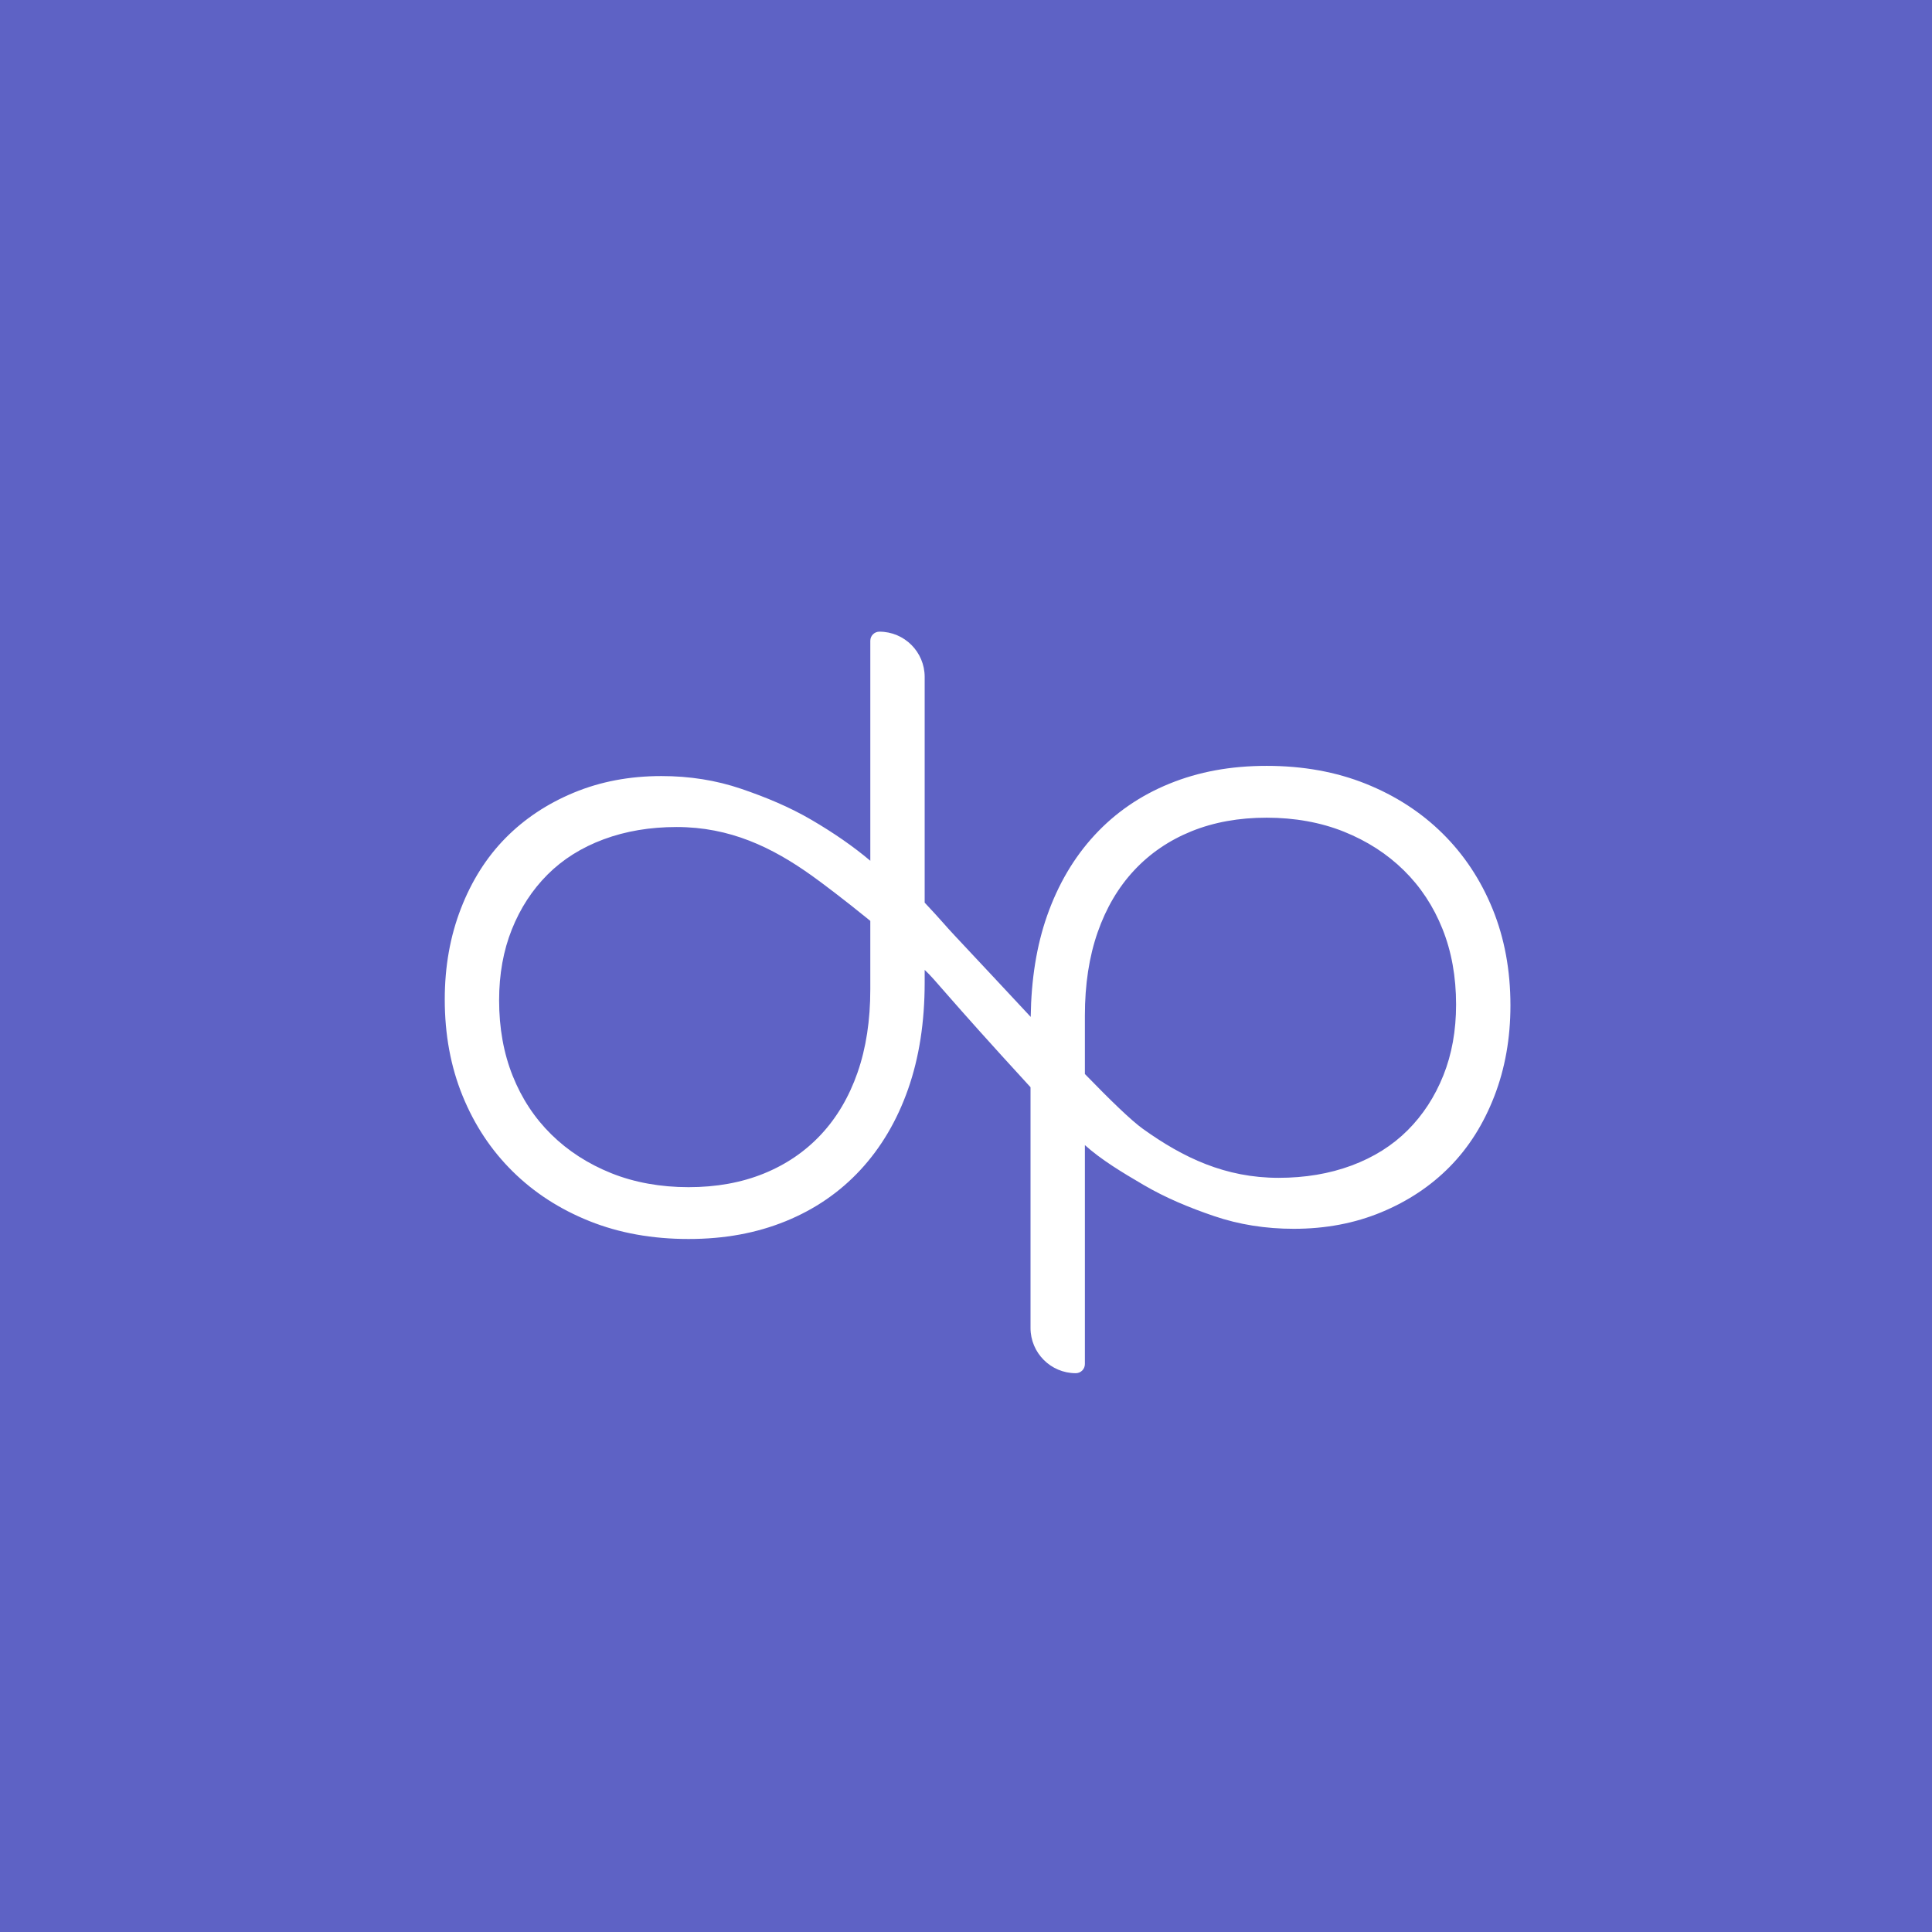
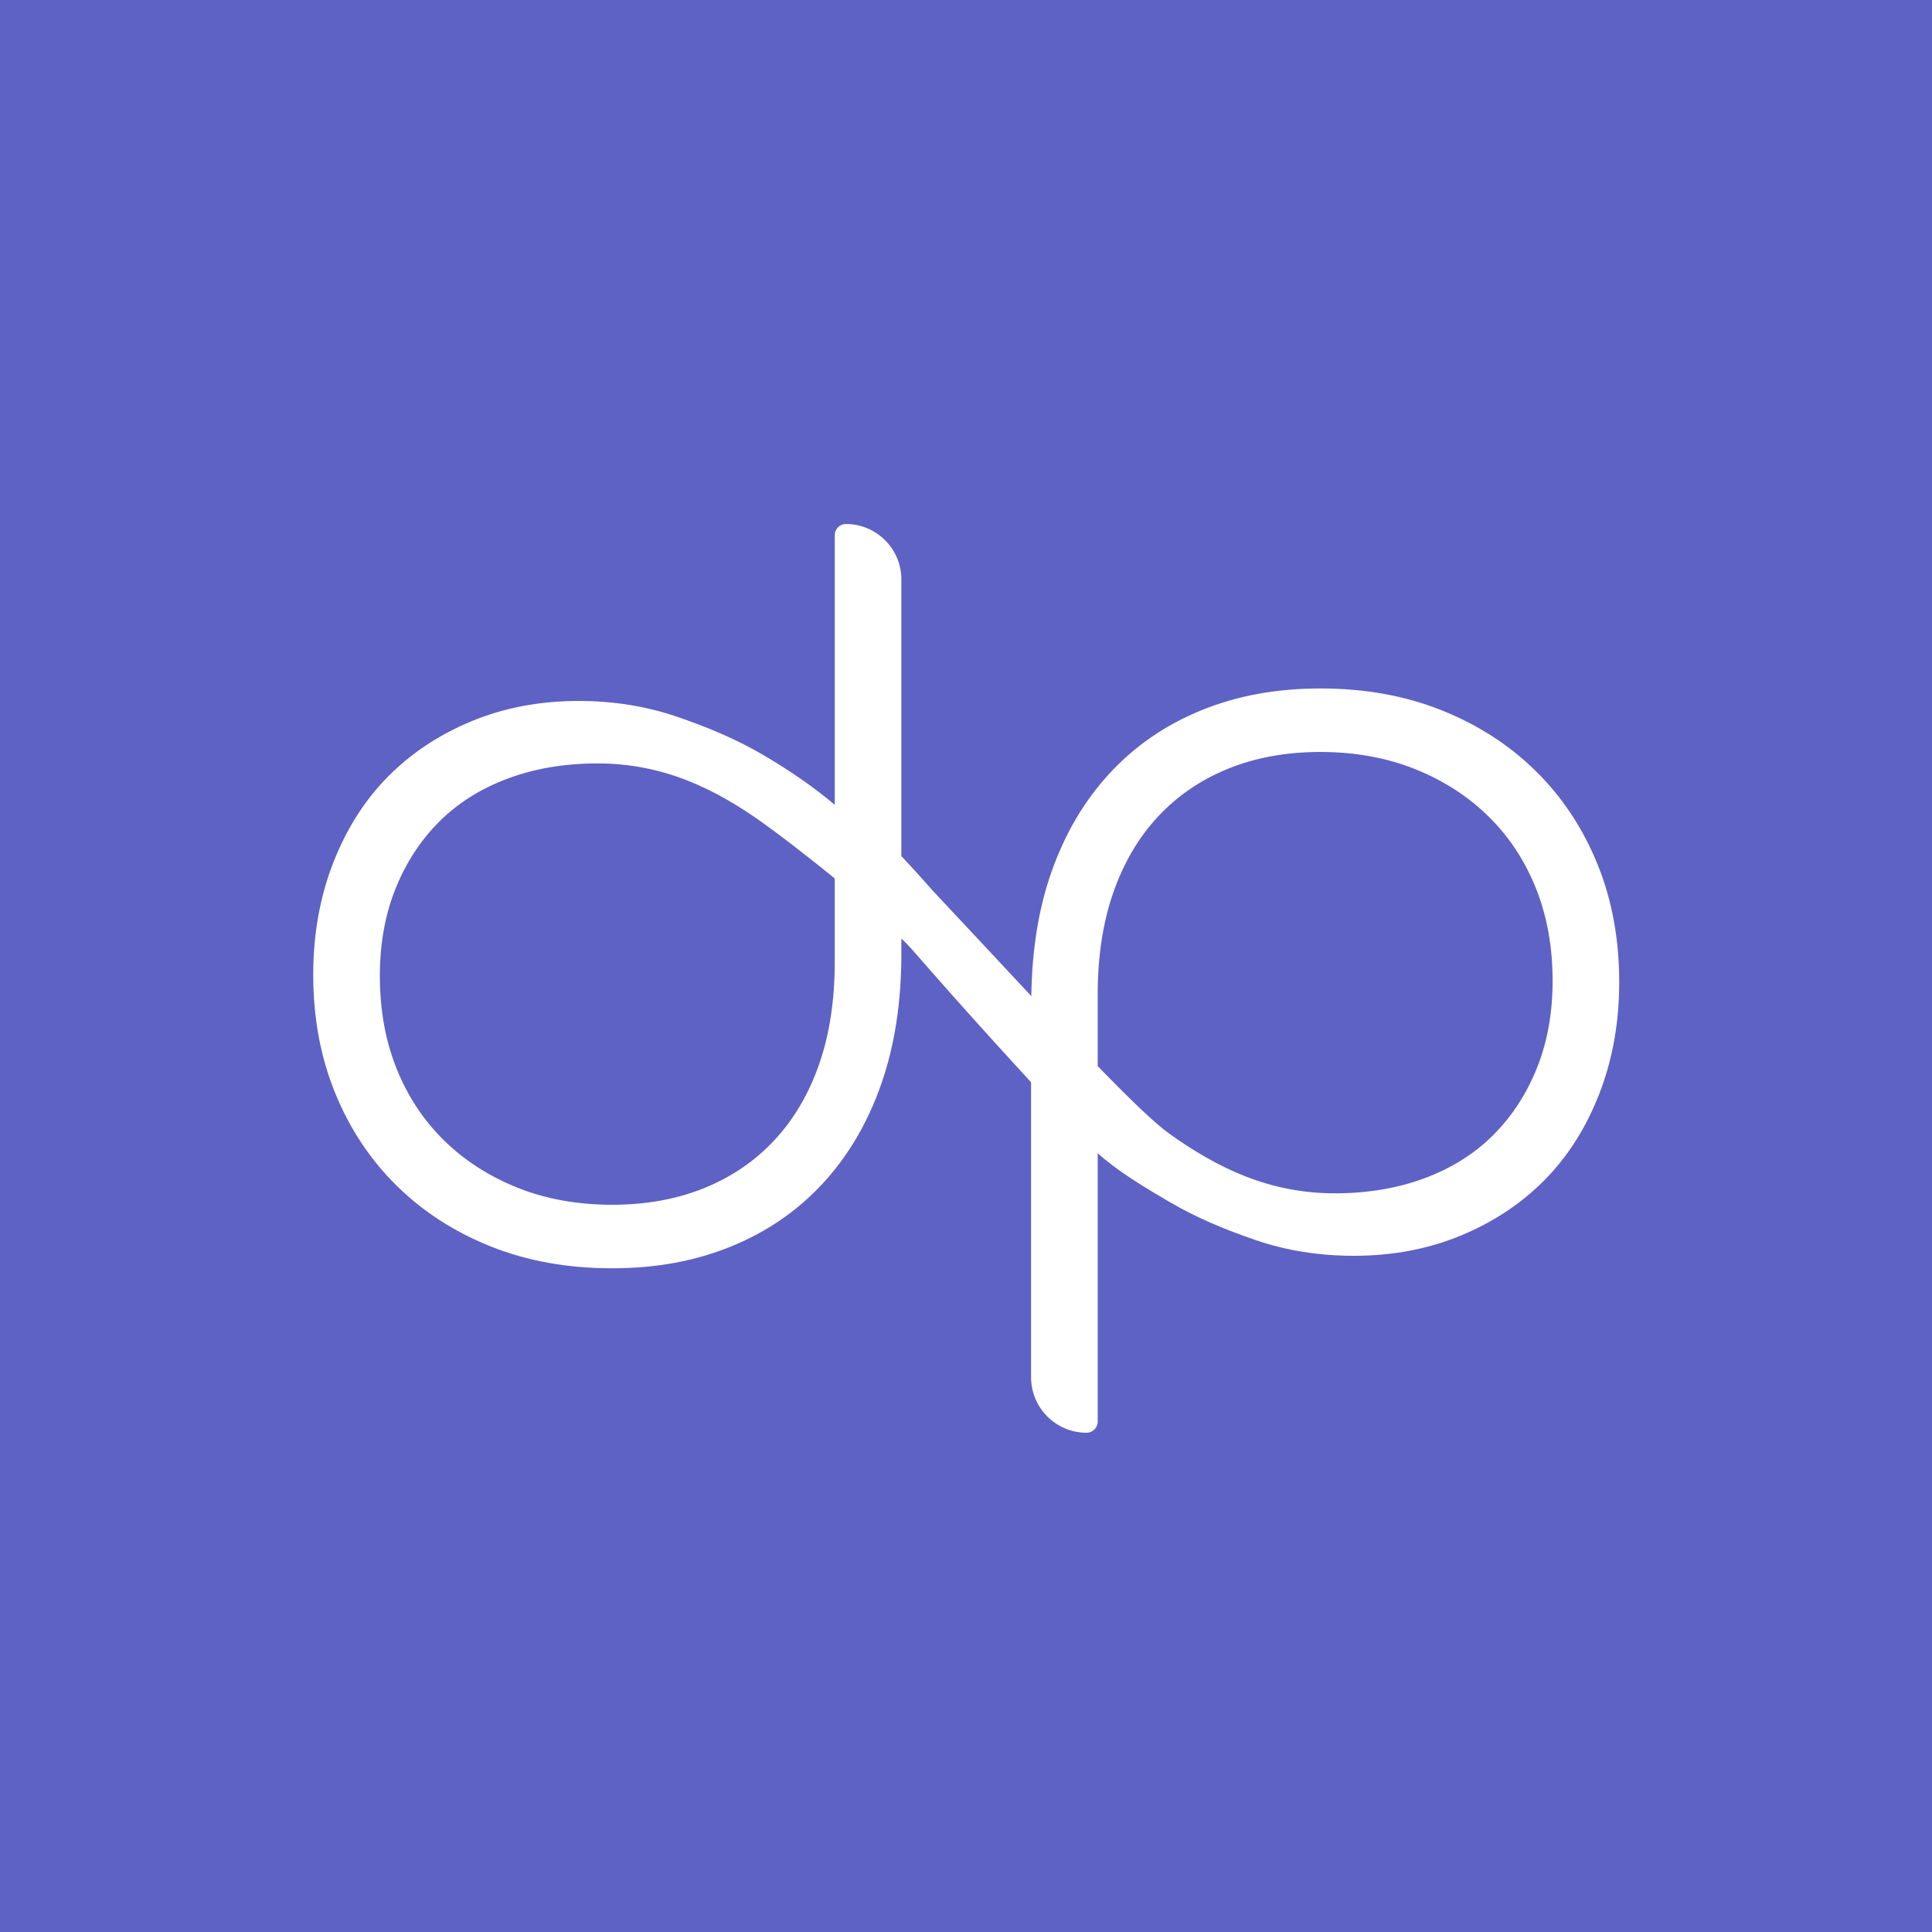
<svg xmlns="http://www.w3.org/2000/svg" viewBox="0 0 512 512" role="img" aria-label="Dupply">
  <rect width="512" height="512" fill="#5E62C5" />
-   <g transform="translate(56 56) scale(0.23256)">
+   <g transform="translate(256 256) scale(0.285) translate(-873 -890)">
    <path fill="#FFFFFF" d="M1460.07,795.03c-13.55-33.24-32.58-61.95-57.11-86.15-24.51-24.2-53.72-43.07-87.6-56.63-33.87-13.54-71.46-20.32-112.76-20.32s-77.59,6.78-110.83,20.32c-33.23,13.55-61.61,33.06-85.18,58.56-23.54,25.48-41.62,56.13-54.2,91.95-11.99,34.13-18.09,72.64-18.65,115.25-29-30.99-59.01-63.38-86.37-92.4-10.97-11.63-15.36-17.52-34.47-37.82v-257.2c0-28.49-23.09-51.58-51.58-51.58-5.73,0-10.37,4.64-10.37,10.37v250.71c-19.2-16.24-41.61-31.76-67.1-46.66-25.07-14.65-51.64-25.68-80.03-35.36-28.4-9.68-58.73-14.52-90.98-14.52-36.15,0-69.37,6.29-99.7,18.88-30.34,12.58-56.31,29.86-77.92,51.79-21.63,21.94-38.56,48.72-50.81,80.34-12.26,31.62-18.39,66.15-18.39,103.56,0,40.02,6.78,76.63,20.32,109.86,13.55,33.24,32.58,61.95,57.11,86.15,24.51,24.2,53.72,43.07,87.6,56.63,33.87,13.55,71.46,20.32,112.76,20.32s77.59-6.78,110.83-20.32c33.23-13.55,61.61-33.06,85.18-58.56,23.54-25.48,41.62-56.13,54.2-91.95,12.58-35.82,18.88-76.31,18.88-121.47v-14.35c13.37,12.37,21.06,25.2,120.62,133.71v274.29c0,28.49,23.09,51.58,51.58,51.58,5.73,0,10.37-4.64,10.37-10.37v-249.56c18.48,16.6,41.92,30.8,67.1,45.51,25.07,14.65,51.64,25.68,80.03,35.36,28.4,9.68,58.73,14.52,90.98,14.52,36.15,0,69.37-6.29,99.7-18.88,30.34-12.58,56.31-29.86,77.92-51.79,21.63-21.94,38.56-48.72,50.81-80.34,12.26-31.62,18.39-66.15,18.39-103.56,0-40.02-6.78-76.63-20.32-109.86ZM736.43,981.36c-9.68,27.75-23.57,51.3-41.62,70.66-18.07,19.36-39.85,34.21-65.33,44.53-25.5,10.32-54.05,15.48-85.67,15.48s-61.63-5.32-88.08-15.97c-26.47-10.65-49.21-25.32-68.24-44.04-19.04-18.71-33.73-40.97-44.04-66.79-10.33-25.8-15.49-54.52-15.49-86.15,0-29.67,4.84-56.62,14.52-80.82,9.68-24.2,23.23-45.01,40.65-62.43,17.43-17.42,38.72-30.81,63.88-40.17,25.17-9.35,52.91-14.04,83.24-14.04,60.65,0,108.65,22.92,154.39,55.66,11.11,7.95,35.93,26.55,66.3,51.29v77.92c0,35.5-4.84,67.12-14.52,94.86ZM1403.93,984.74c-9.68,24.2-23.23,45.01-40.65,62.43-17.43,17.42-38.72,30.81-63.88,40.17-25.17,9.35-52.91,14.04-83.24,14.04-60.65,0-108.65-22.92-154.39-55.66-13.66-9.78-37.59-33.04-66.3-62.64v-66.58c0-35.5,4.84-67.12,14.52-94.86,9.68-27.75,23.57-51.3,41.62-70.65,18.07-19.36,39.85-34.21,65.33-44.53,25.5-10.32,54.05-15.48,85.67-15.48s61.63,5.32,88.08,15.97c26.47,10.65,49.21,25.32,68.24,44.04,19.04,18.71,33.73,40.97,44.04,66.79,10.33,25.8,15.49,54.52,15.49,86.15,0,29.67-4.84,56.62-14.52,80.82Z" />
  </g>
</svg>
